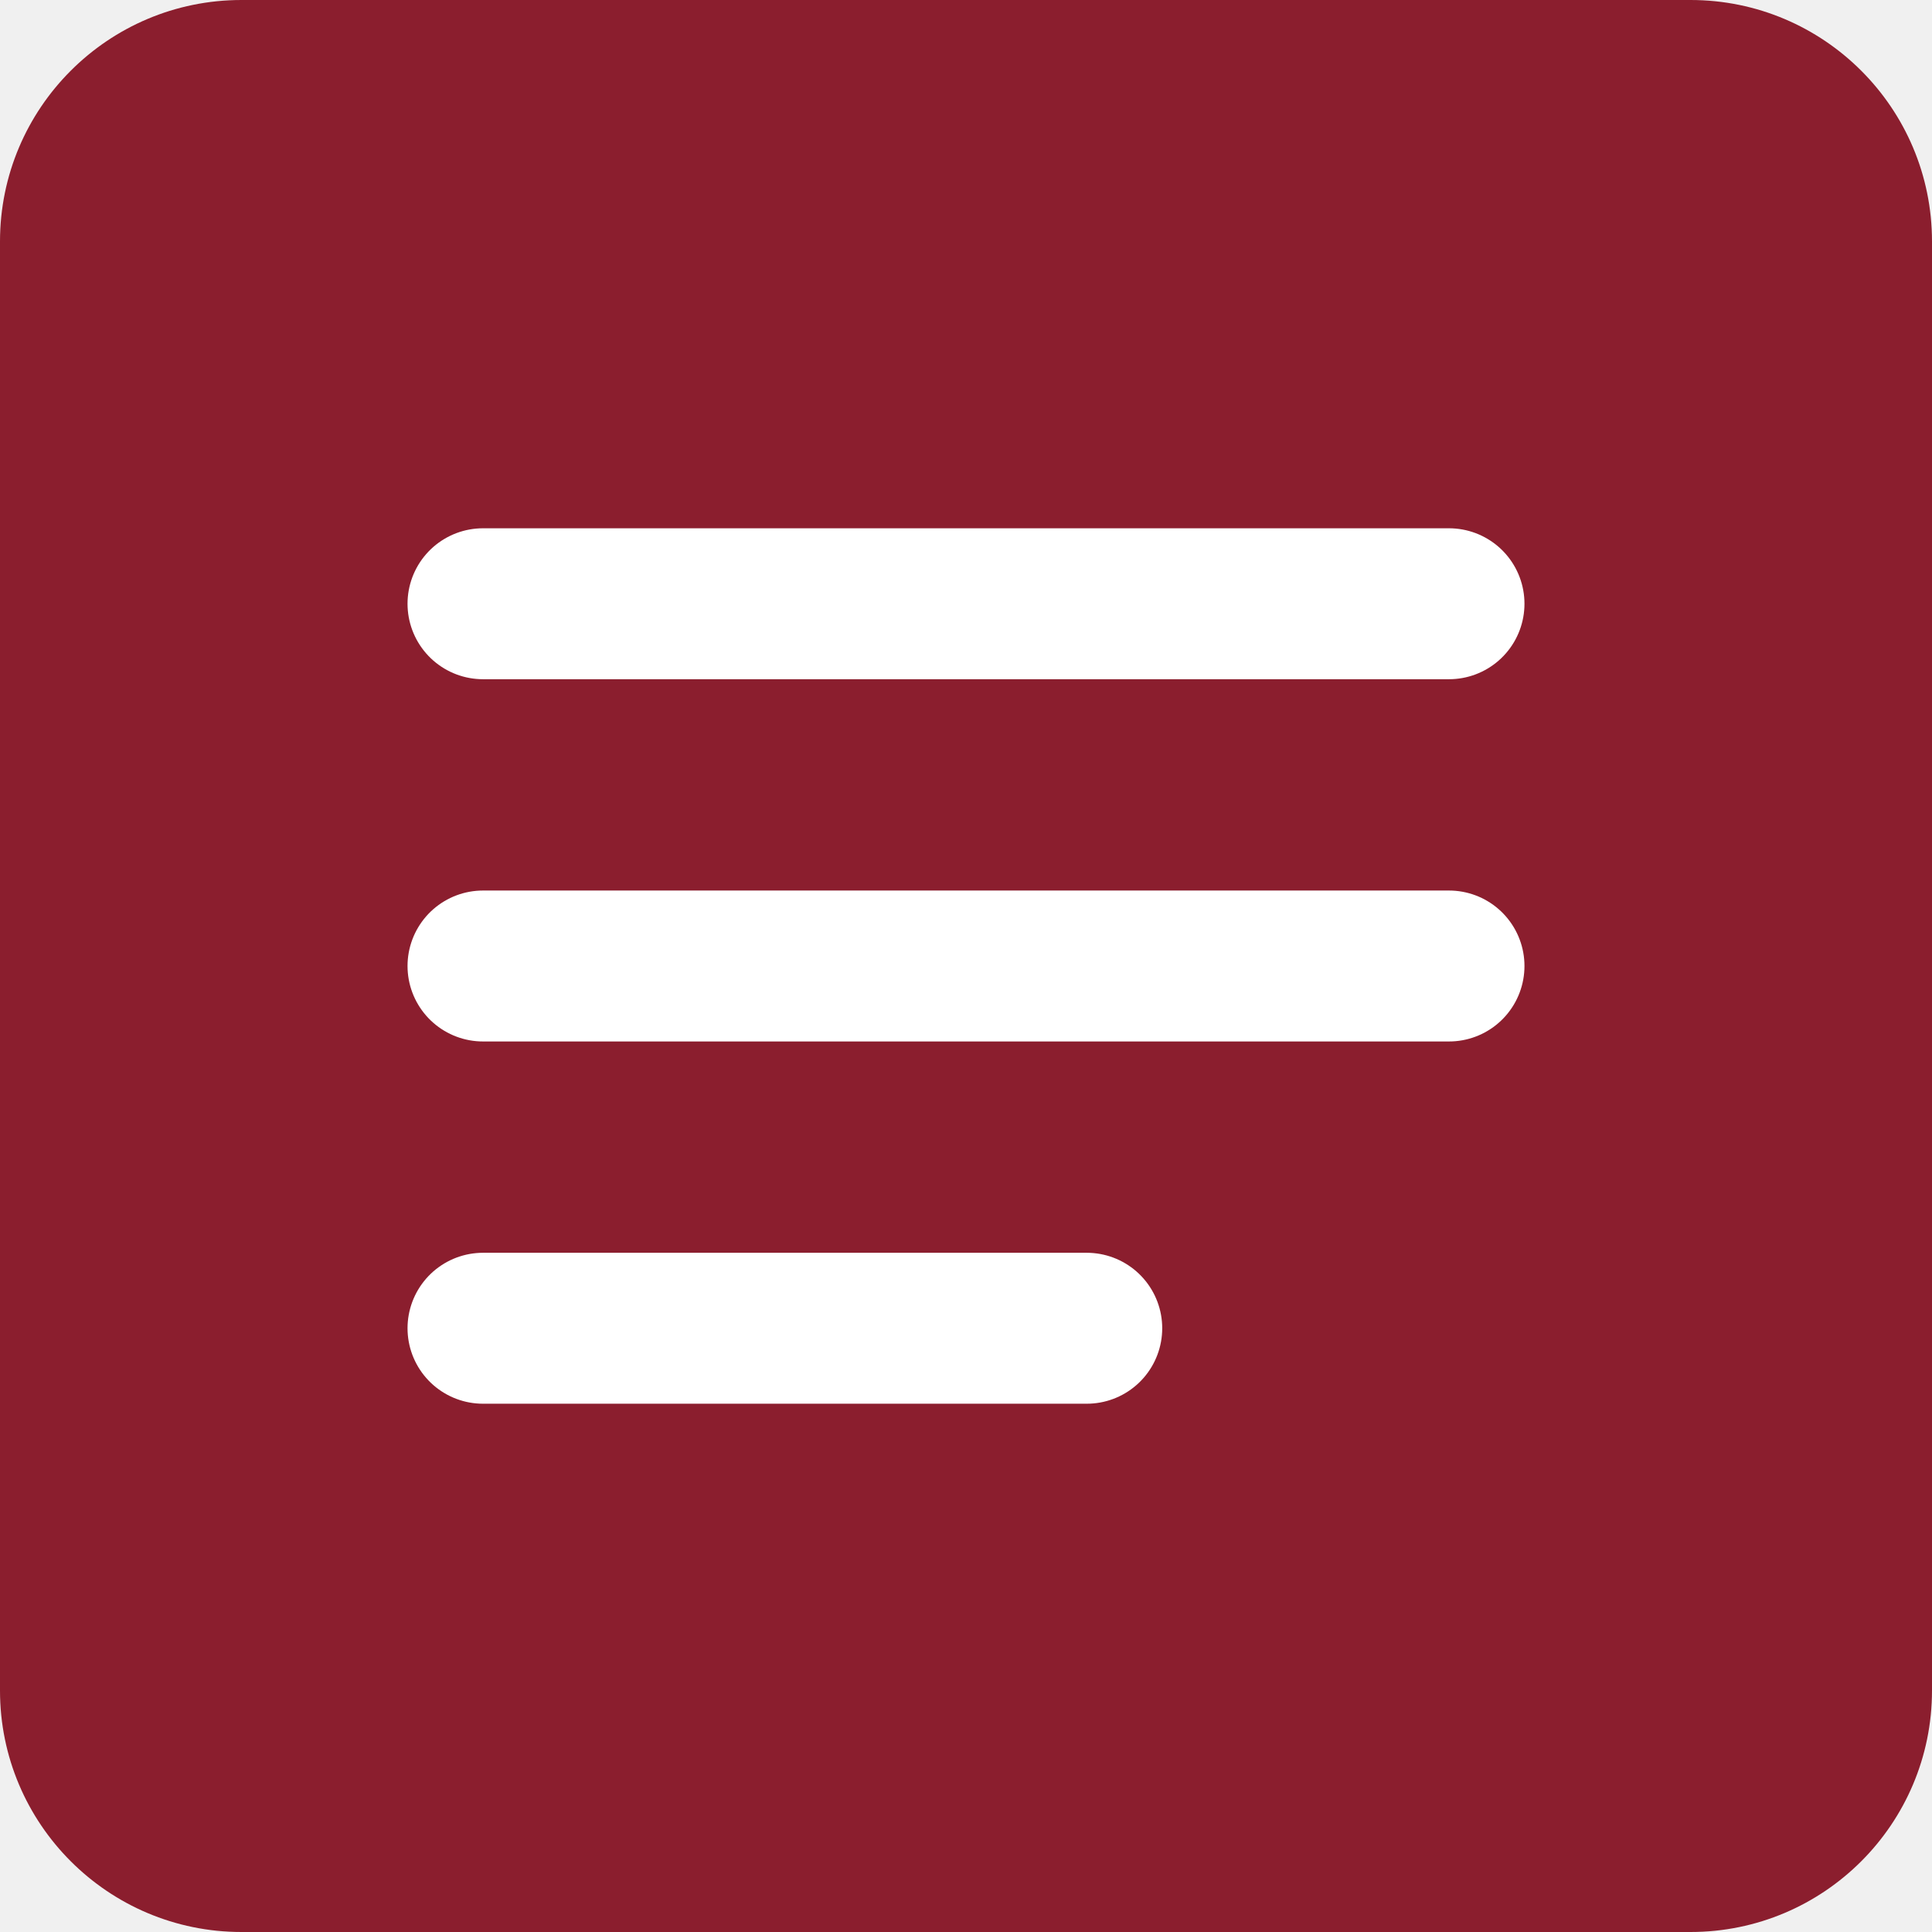
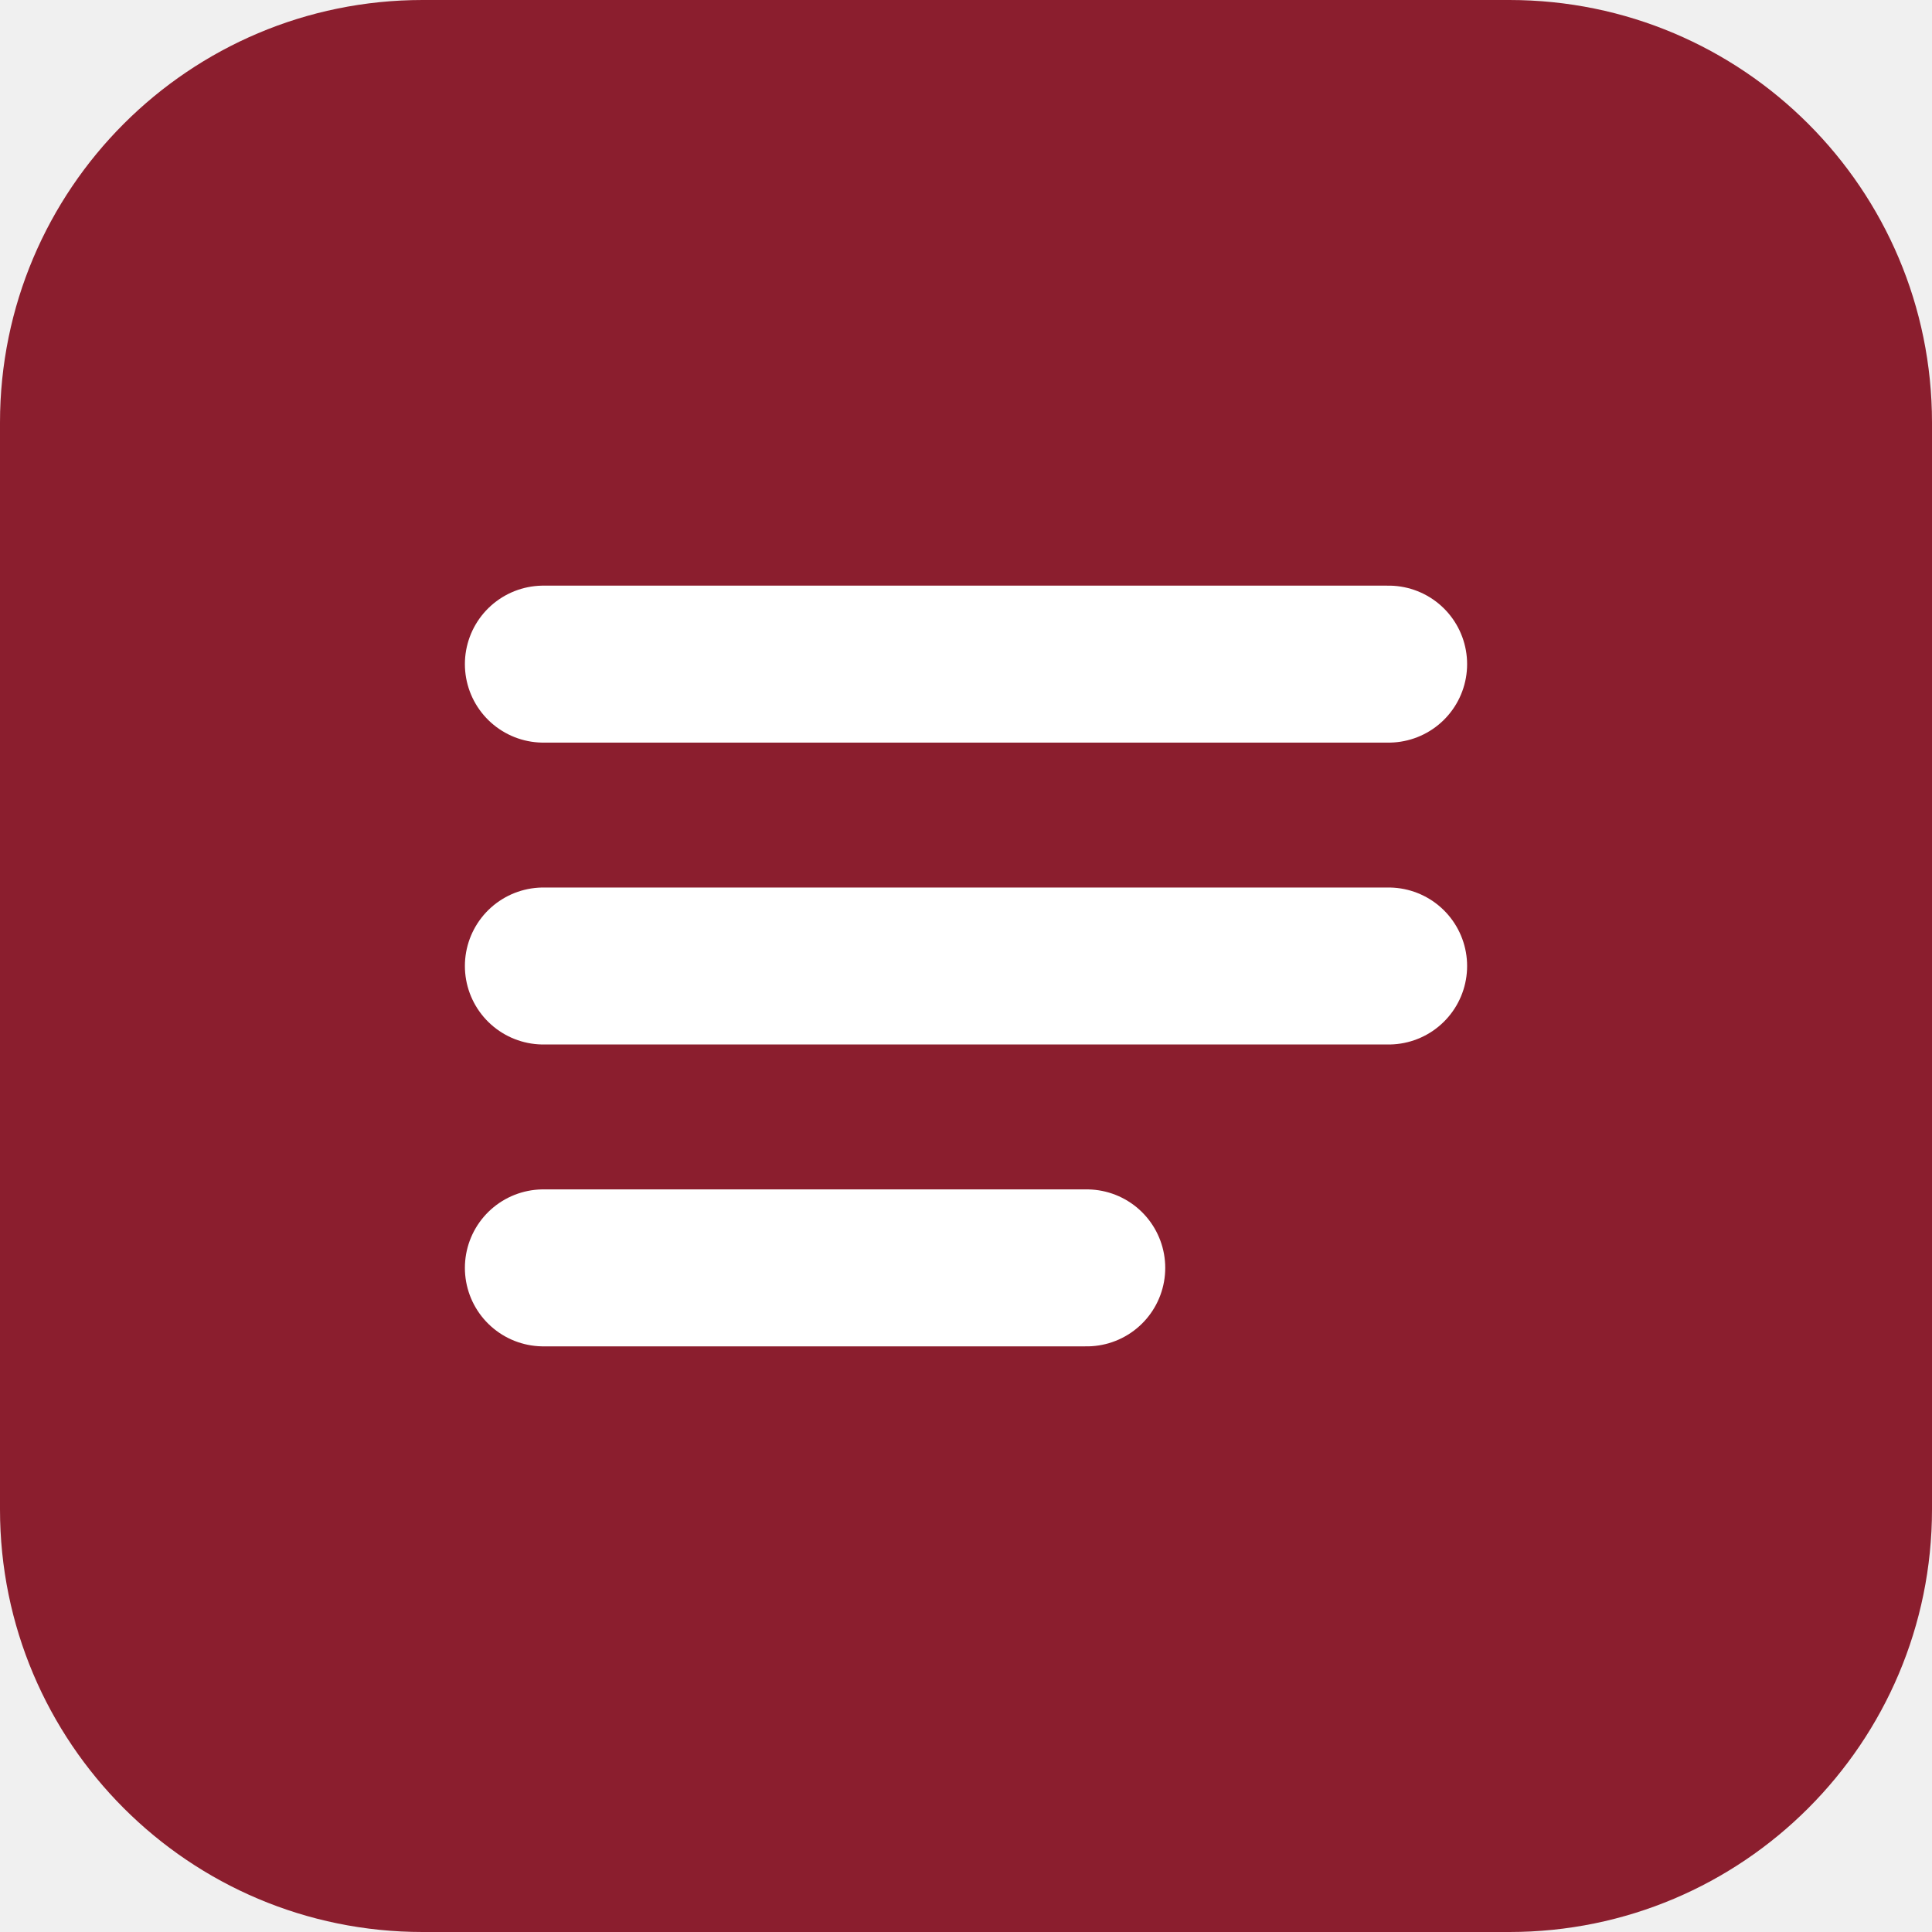
<svg xmlns="http://www.w3.org/2000/svg" viewBox="0 0 32 32">
-   <rect width="32" height="32" rx="4" fill="#8b1e2e" />
-   <path d="M8 10h16M8 16h16M8 22h10" stroke="#fff" stroke-width="2.5" stroke-linecap="round" />
+   <rect width="32" height="32" rx="7" fill="#8b1e2e" />
+   <path d="M9 11h14M9 16h14M9 21h9" stroke="#fff" stroke-width="2.6" stroke-linecap="round" />
</svg>
